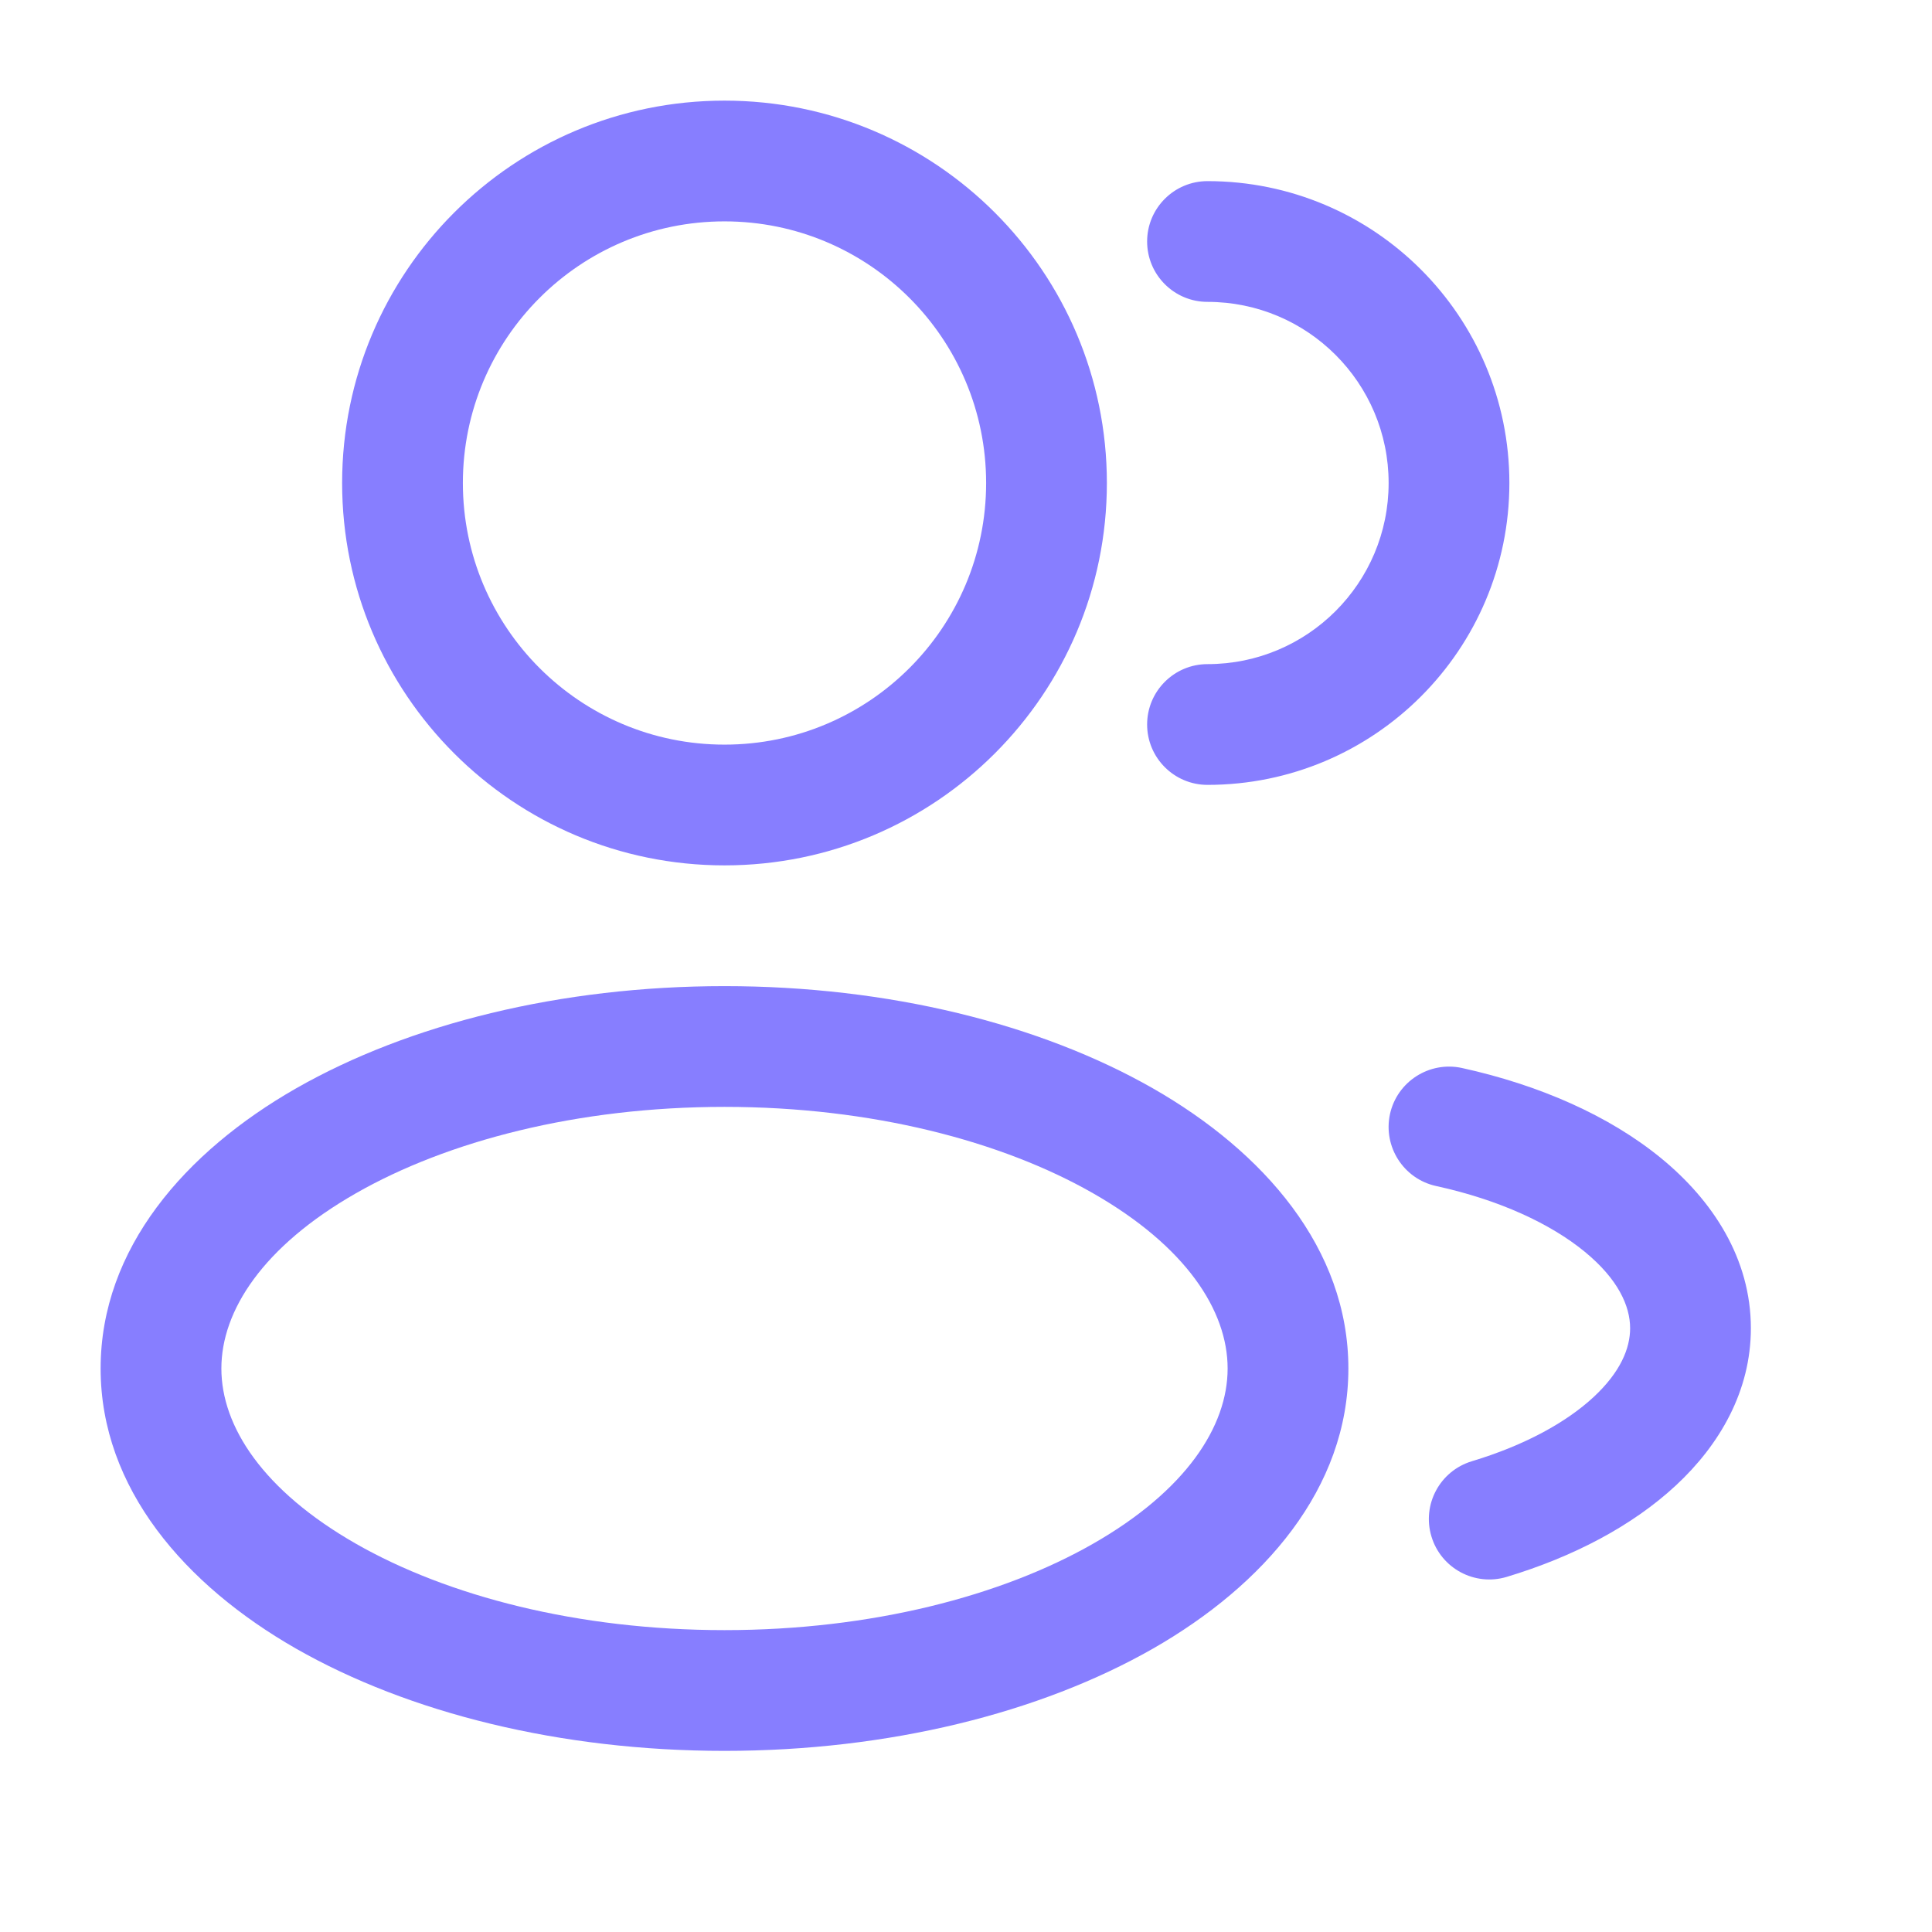
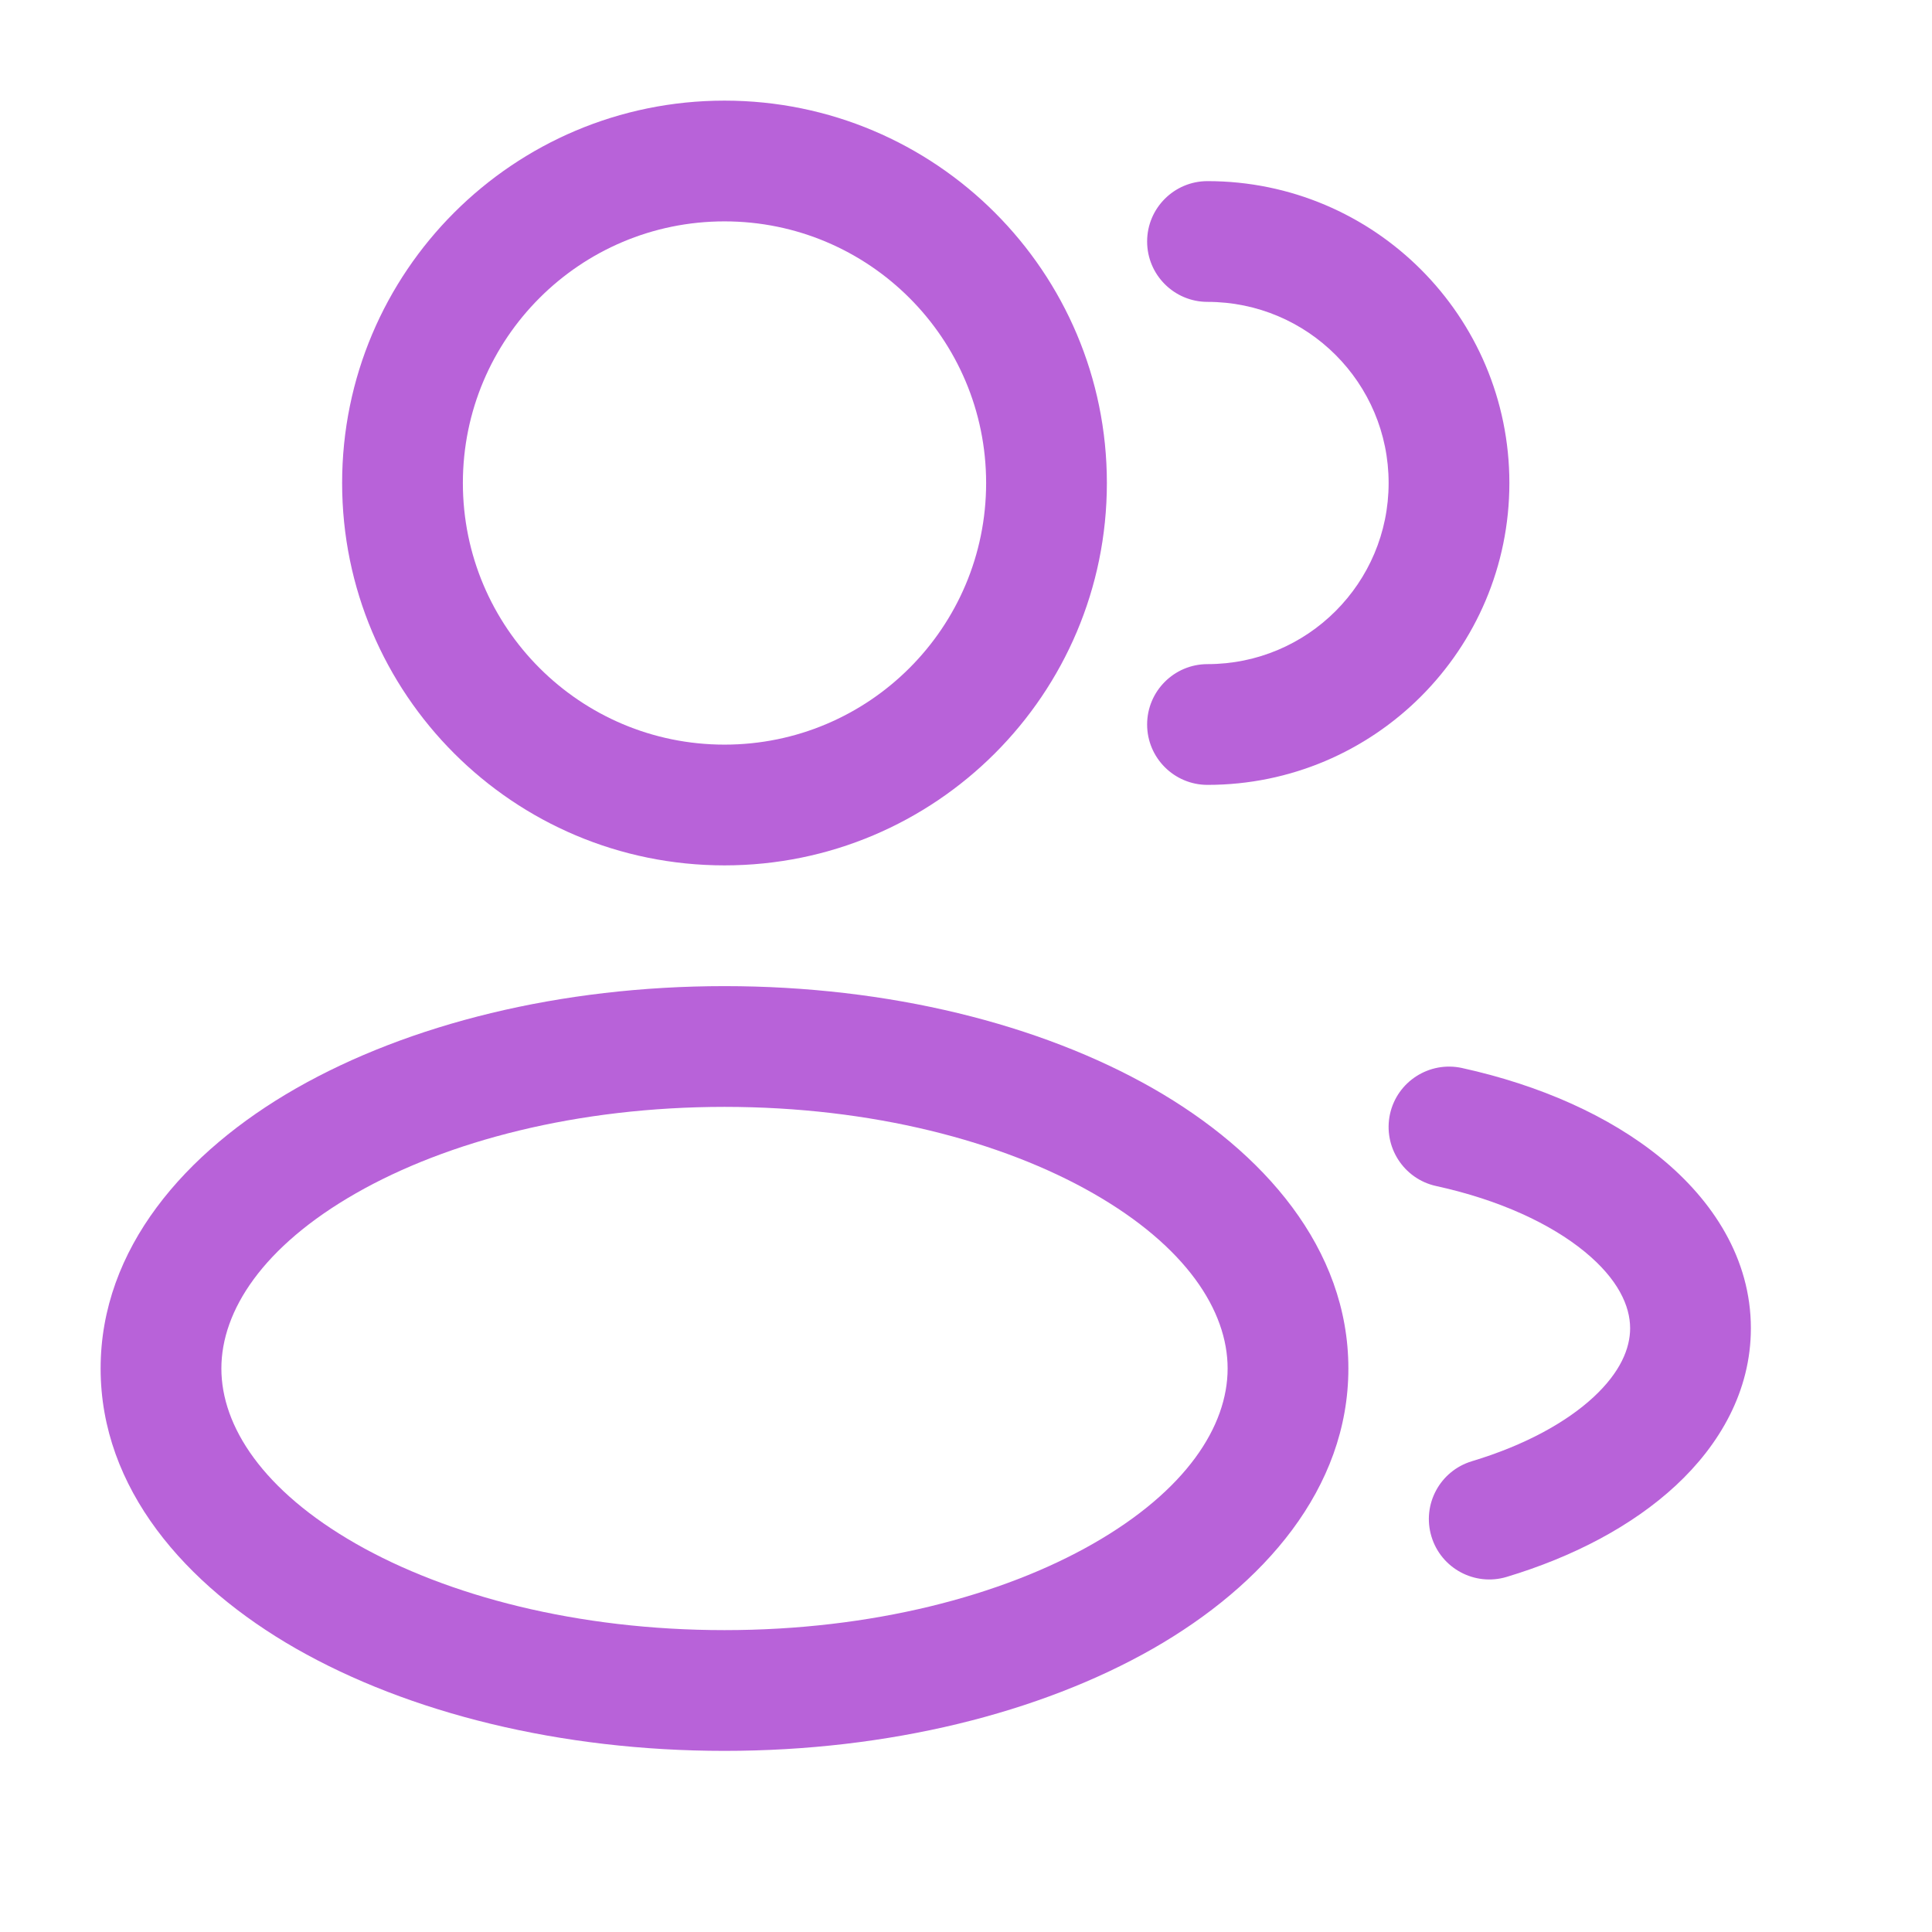
<svg xmlns="http://www.w3.org/2000/svg" width="24" height="24" viewBox="0 0 24 24" fill="none">
-   <path fill-rule="evenodd" clip-rule="evenodd" d="M9 1.25C6.377 1.25 4.25 3.377 4.25 6C4.25 8.623 6.377 10.75 9 10.75C11.623 10.75 13.75 8.623 13.75 6C13.75 3.377 11.623 1.25 9 1.25ZM5.75 6C5.75 4.205 7.205 2.75 9 2.75C10.795 2.75 12.25 4.205 12.25 6C12.25 7.795 10.795 9.25 9 9.25C7.205 9.25 5.75 7.795 5.75 6Z" fill="#877EFF" />
-   <path d="M15 2.25C14.586 2.25 14.25 2.586 14.25 3C14.25 3.414 14.586 3.75 15 3.75C16.243 3.75 17.25 4.757 17.25 6C17.25 7.243 16.243 8.25 15 8.25C14.586 8.25 14.25 8.586 14.25 9C14.25 9.414 14.586 9.75 15 9.75C17.071 9.75 18.75 8.071 18.75 6C18.75 3.929 17.071 2.25 15 2.25Z" fill="#877EFF" />
-   <path fill-rule="evenodd" clip-rule="evenodd" d="M3.678 13.52C5.078 12.721 6.961 12.25 9 12.25C11.039 12.25 12.922 12.721 14.322 13.52C15.7 14.308 16.75 15.51 16.75 17C16.75 18.49 15.7 19.692 14.322 20.48C12.922 21.279 11.039 21.75 9 21.75C6.961 21.75 5.078 21.279 3.678 20.48C2.3 19.692 1.25 18.49 1.25 17C1.25 15.51 2.3 14.308 3.678 13.52ZM4.422 14.823C3.267 15.483 2.75 16.281 2.75 17C2.75 17.719 3.267 18.517 4.422 19.177C5.556 19.825 7.173 20.25 9 20.25C10.827 20.25 12.444 19.825 13.578 19.177C14.733 18.517 15.25 17.719 15.25 17C15.25 16.281 14.733 15.483 13.578 14.823C12.444 14.175 10.827 13.75 9 13.75C7.173 13.75 5.556 14.175 4.422 14.823Z" fill="#877EFF" />
-   <path d="M18.161 13.267C17.756 13.179 17.356 13.435 17.267 13.839C17.179 14.244 17.435 14.644 17.839 14.733C18.632 14.906 19.265 15.205 19.683 15.547C20.101 15.889 20.25 16.224 20.25 16.5C20.25 16.751 20.129 17.045 19.797 17.354C19.462 17.665 18.948 17.952 18.284 18.152C17.887 18.272 17.662 18.69 17.782 19.087C17.901 19.483 18.32 19.708 18.716 19.589C19.539 19.341 20.274 18.958 20.818 18.453C21.364 17.946 21.75 17.279 21.75 16.5C21.75 15.635 21.276 14.912 20.633 14.386C19.989 13.859 19.122 13.478 18.161 13.267Z" fill="#877EFF" />
+   <path fill-rule="evenodd" clip-rule="evenodd" d="M9 1.25C6.377 1.25 4.25 3.377 4.25 6C4.25 8.623 6.377 10.75 9 10.75C11.623 10.75 13.75 8.623 13.75 6C13.75 3.377 11.623 1.25 9 1.25ZM5.75 6C5.75 4.205 7.205 2.75 9 2.75C10.795 2.75 12.25 4.205 12.25 6C12.25 7.795 10.795 9.25 9 9.25C7.205 9.25 5.75 7.795 5.75 6Z" fill="#b862d9" />
+   <path d="M15 2.25C14.586 2.25 14.25 2.586 14.25 3C14.25 3.414 14.586 3.75 15 3.75C16.243 3.75 17.25 4.757 17.25 6C17.25 7.243 16.243 8.25 15 8.25C14.586 8.25 14.25 8.586 14.25 9C14.25 9.414 14.586 9.75 15 9.75C17.071 9.75 18.75 8.071 18.75 6C18.75 3.929 17.071 2.25 15 2.25Z" fill="#b862d9" />
+   <path fill-rule="evenodd" clip-rule="evenodd" d="M3.678 13.52C5.078 12.721 6.961 12.25 9 12.25C11.039 12.25 12.922 12.721 14.322 13.52C15.7 14.308 16.75 15.51 16.75 17C16.75 18.49 15.7 19.692 14.322 20.48C12.922 21.279 11.039 21.75 9 21.75C6.961 21.75 5.078 21.279 3.678 20.48C2.3 19.692 1.25 18.49 1.25 17C1.25 15.51 2.3 14.308 3.678 13.52ZM4.422 14.823C3.267 15.483 2.75 16.281 2.75 17C2.75 17.719 3.267 18.517 4.422 19.177C5.556 19.825 7.173 20.25 9 20.25C10.827 20.25 12.444 19.825 13.578 19.177C14.733 18.517 15.25 17.719 15.25 17C15.25 16.281 14.733 15.483 13.578 14.823C12.444 14.175 10.827 13.75 9 13.75C7.173 13.75 5.556 14.175 4.422 14.823Z" fill="#b862d9" />
+   <path d="M18.161 13.267C17.756 13.179 17.356 13.435 17.267 13.839C17.179 14.244 17.435 14.644 17.839 14.733C18.632 14.906 19.265 15.205 19.683 15.547C20.101 15.889 20.25 16.224 20.25 16.5C20.25 16.751 20.129 17.045 19.797 17.354C19.462 17.665 18.948 17.952 18.284 18.152C17.887 18.272 17.662 18.69 17.782 19.087C17.901 19.483 18.32 19.708 18.716 19.589C19.539 19.341 20.274 18.958 20.818 18.453C21.364 17.946 21.75 17.279 21.75 16.5C21.75 15.635 21.276 14.912 20.633 14.386C19.989 13.859 19.122 13.478 18.161 13.267Z" fill="#b862d9" />
</svg>
